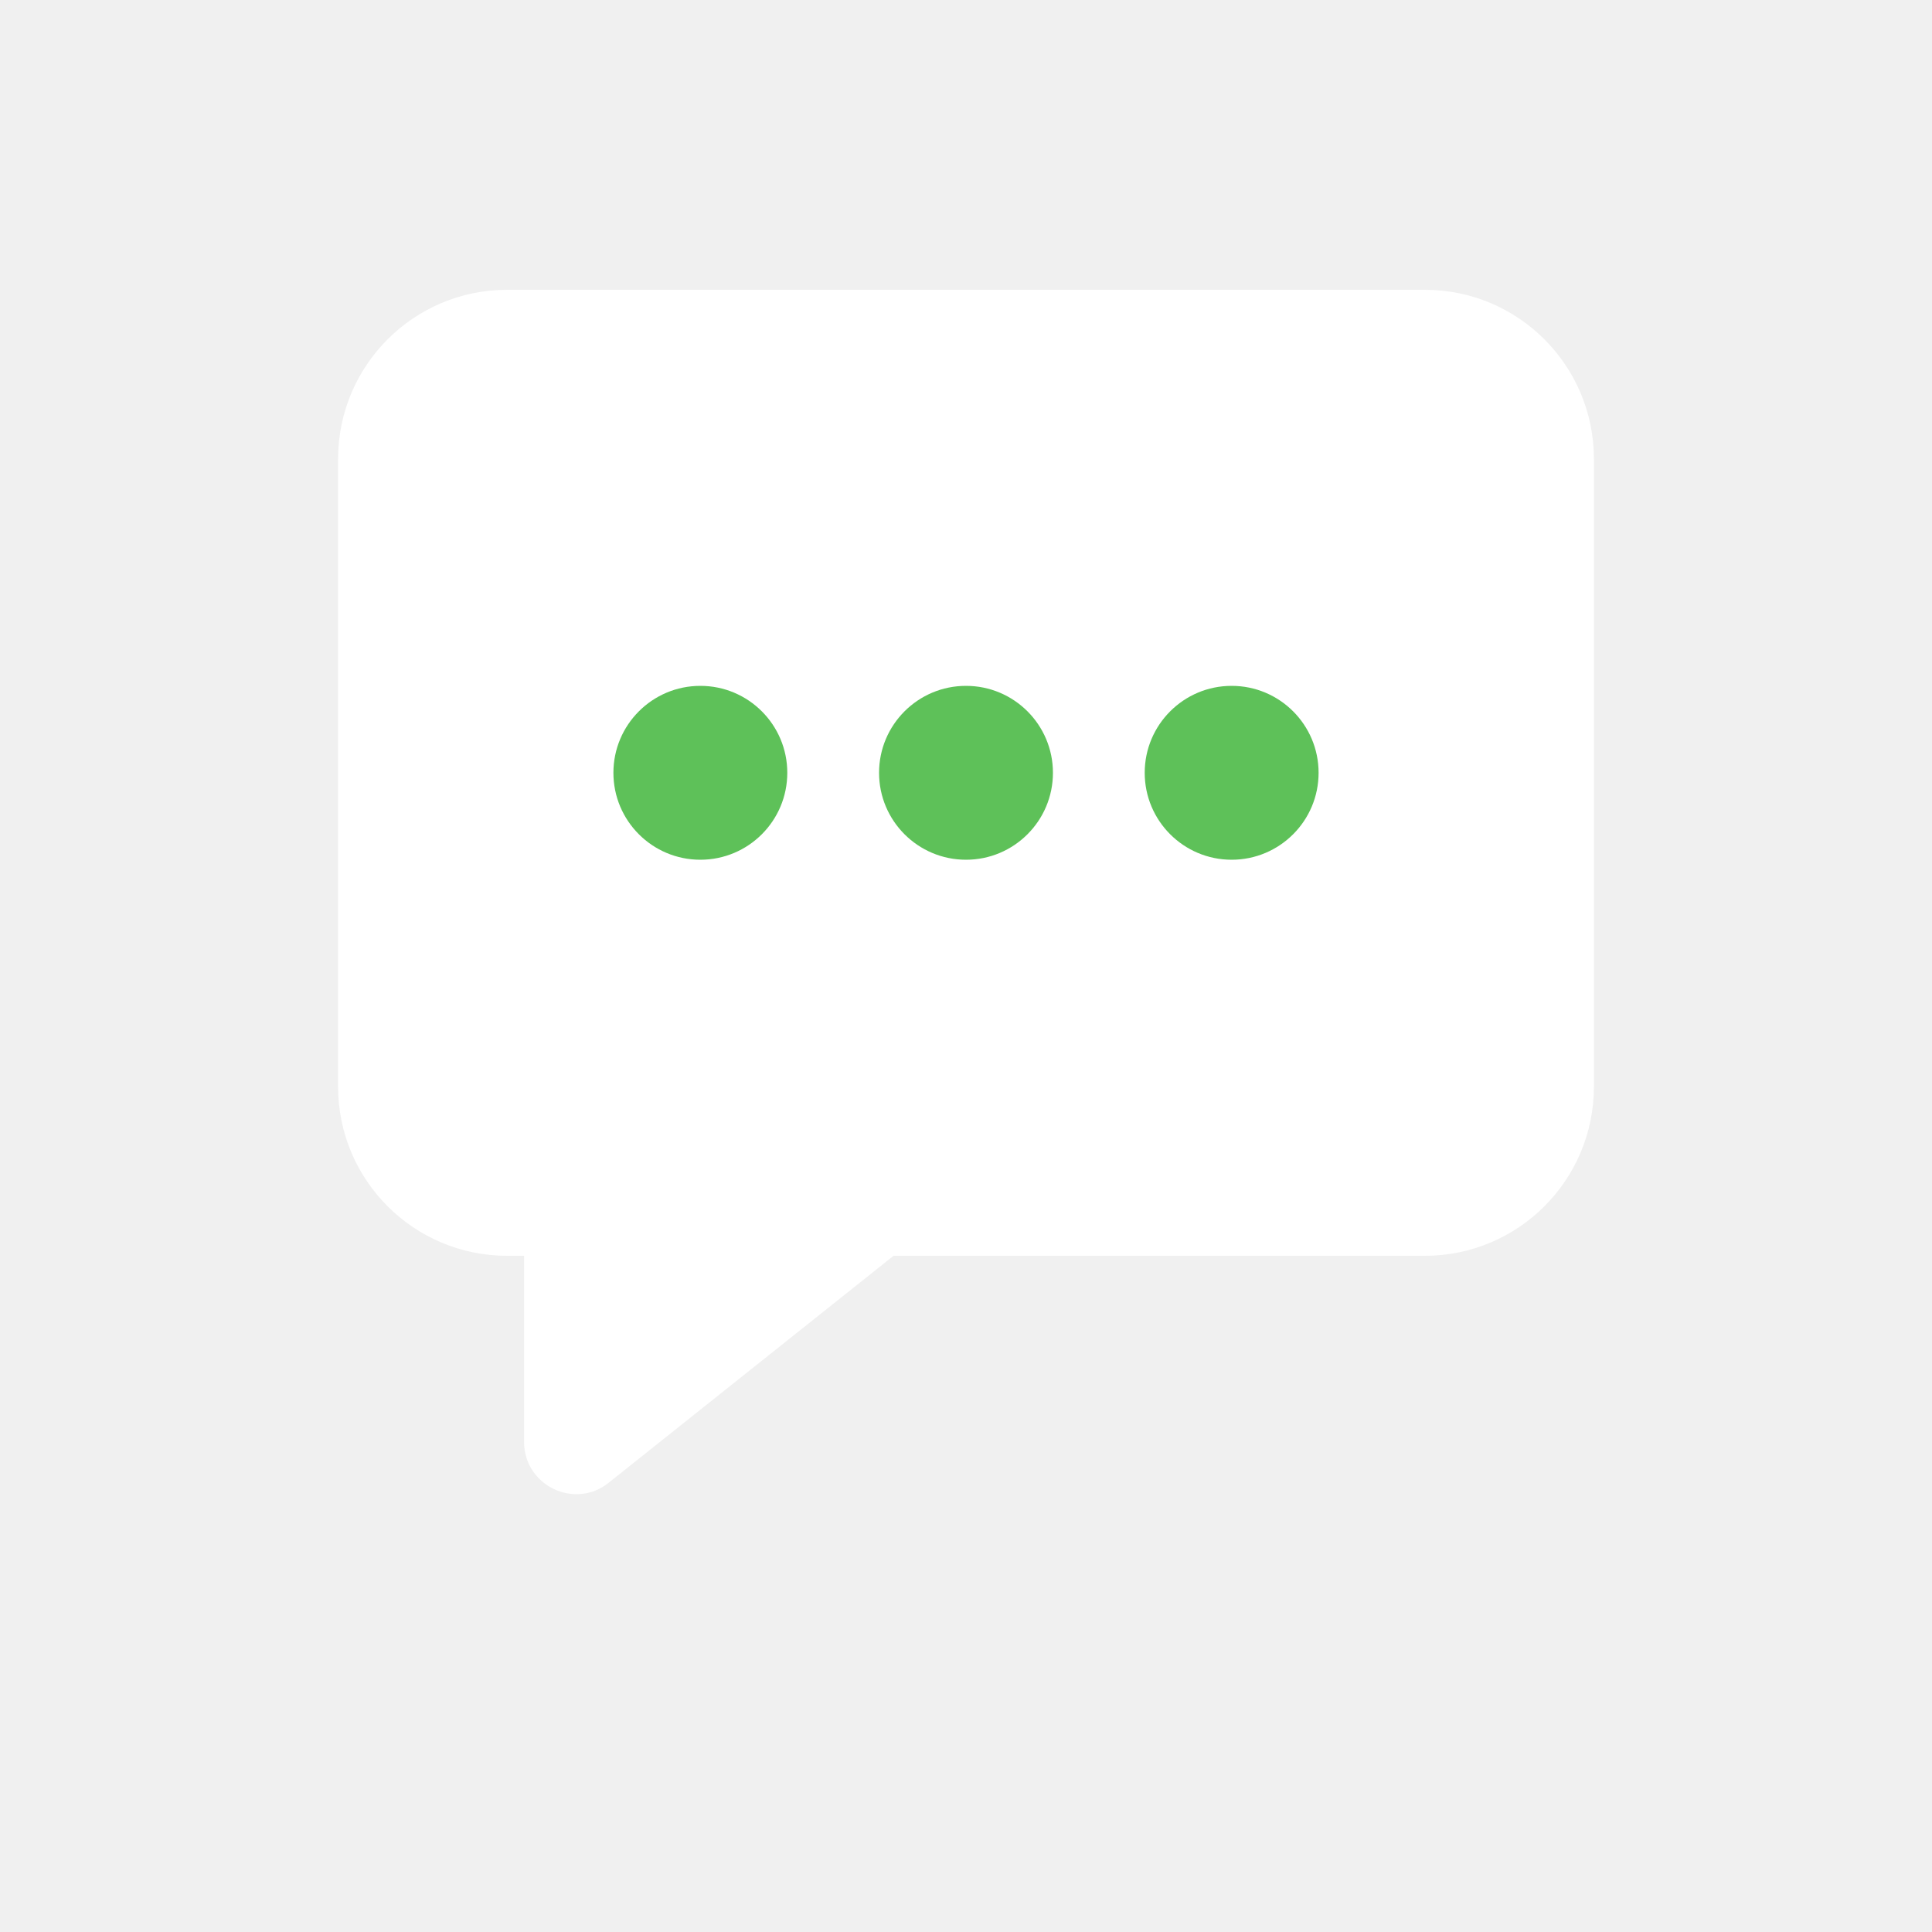
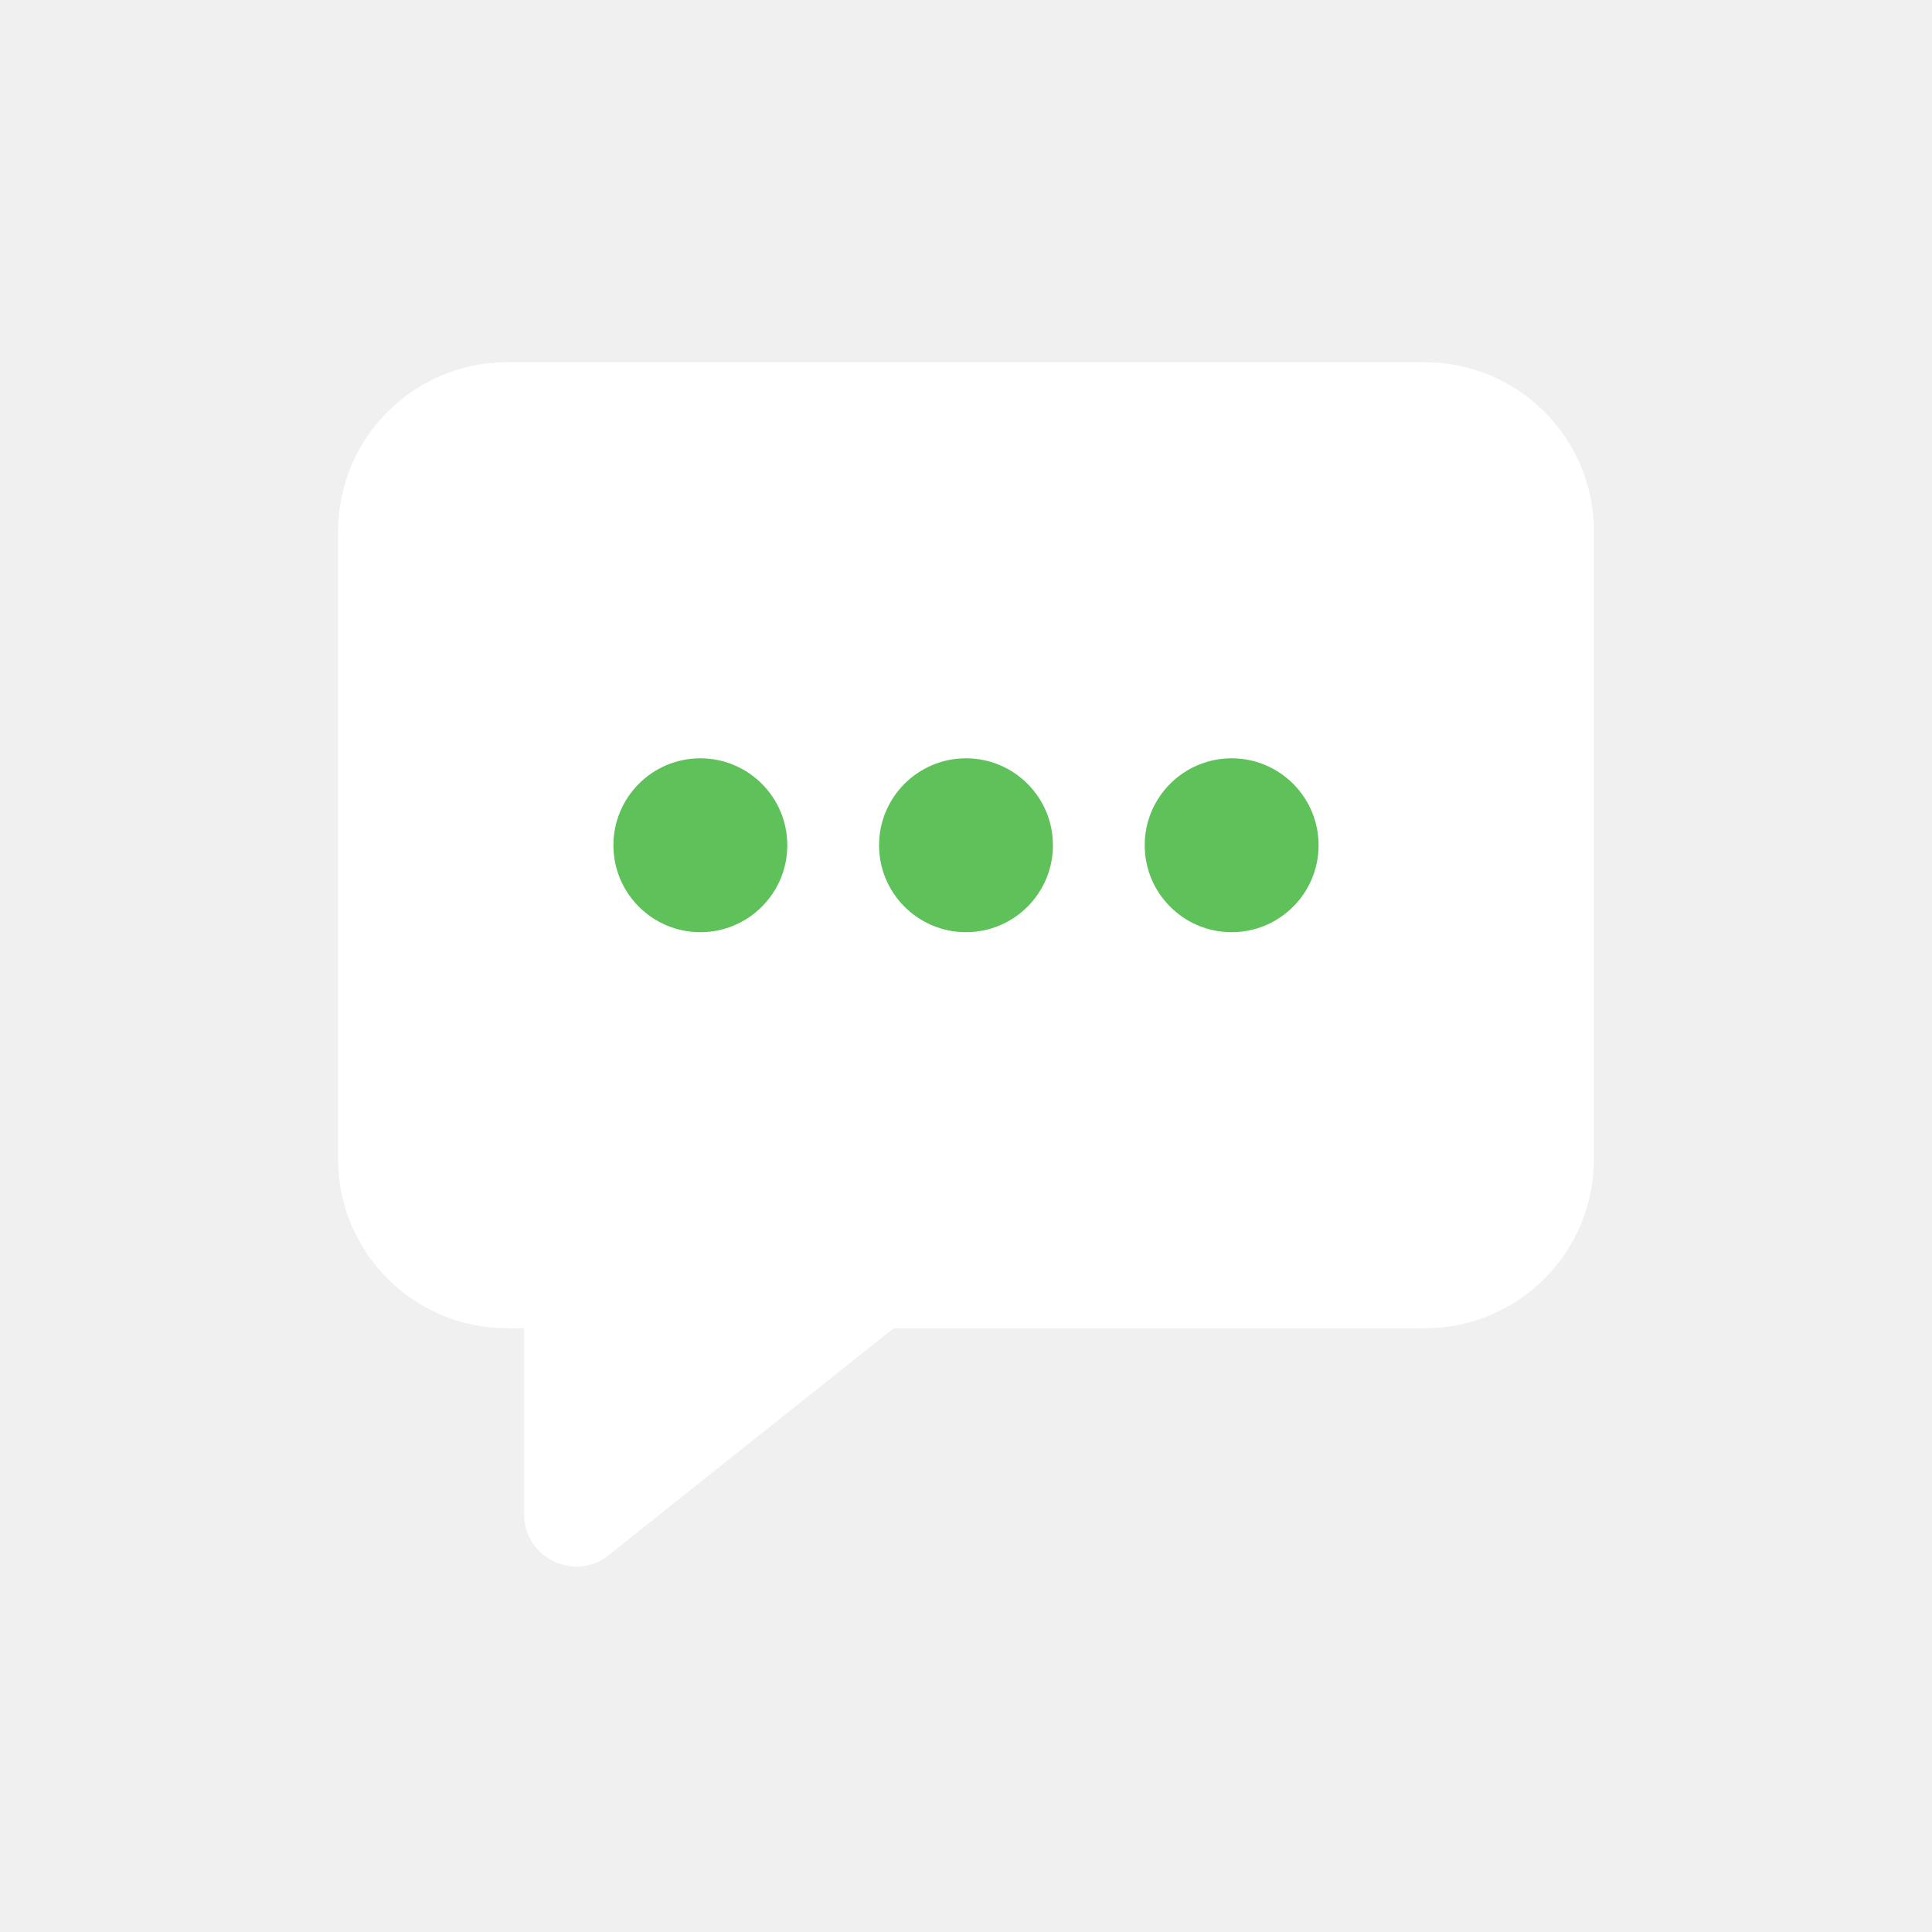
<svg xmlns="http://www.w3.org/2000/svg" width="40" height="40" viewBox="0 0 40 40" fill="none">
-   <path d="M7 9.5C7 7.567 8.567 6 10.5 6H29.5C31.433 6 33 7.567 33 9.5V22.5C33 24.433 31.433 26 29.5 26H18.5L12.6 30.7C11.9 31.26 10.85 30.76 10.85 29.85V26H10.5C8.567 26 7 24.433 7 22.5V9.5Z" fill="white" />
-   <circle cx="14.5" cy="16" r="1.8" fill="#5EC159" />
-   <circle cx="20" cy="16" r="1.8" fill="#5EC159" />
-   <circle cx="25.5" cy="16" r="1.8" fill="#5EC159" />
+   <g transform="translate(0, 1.5)">
+     <path d="M7 9.5C7 7.567 8.567 6 10.5 6H29.5C31.433 6 33 7.567 33 9.5V22.5C33 24.433 31.433 26 29.5 26H18.5L12.6 30.7C11.9 31.26 10.85 30.76 10.85 29.85V26H10.5C8.567 26 7 24.433 7 22.5V9.5Z" fill="white" />
+     <circle cx="14.5" cy="16" r="1.8" fill="#5EC159" />
+     <circle cx="20" cy="16" r="1.8" fill="#5EC159" />
+     <circle cx="25.5" cy="16" r="1.8" fill="#5EC159" />
+   </g>
</svg>
